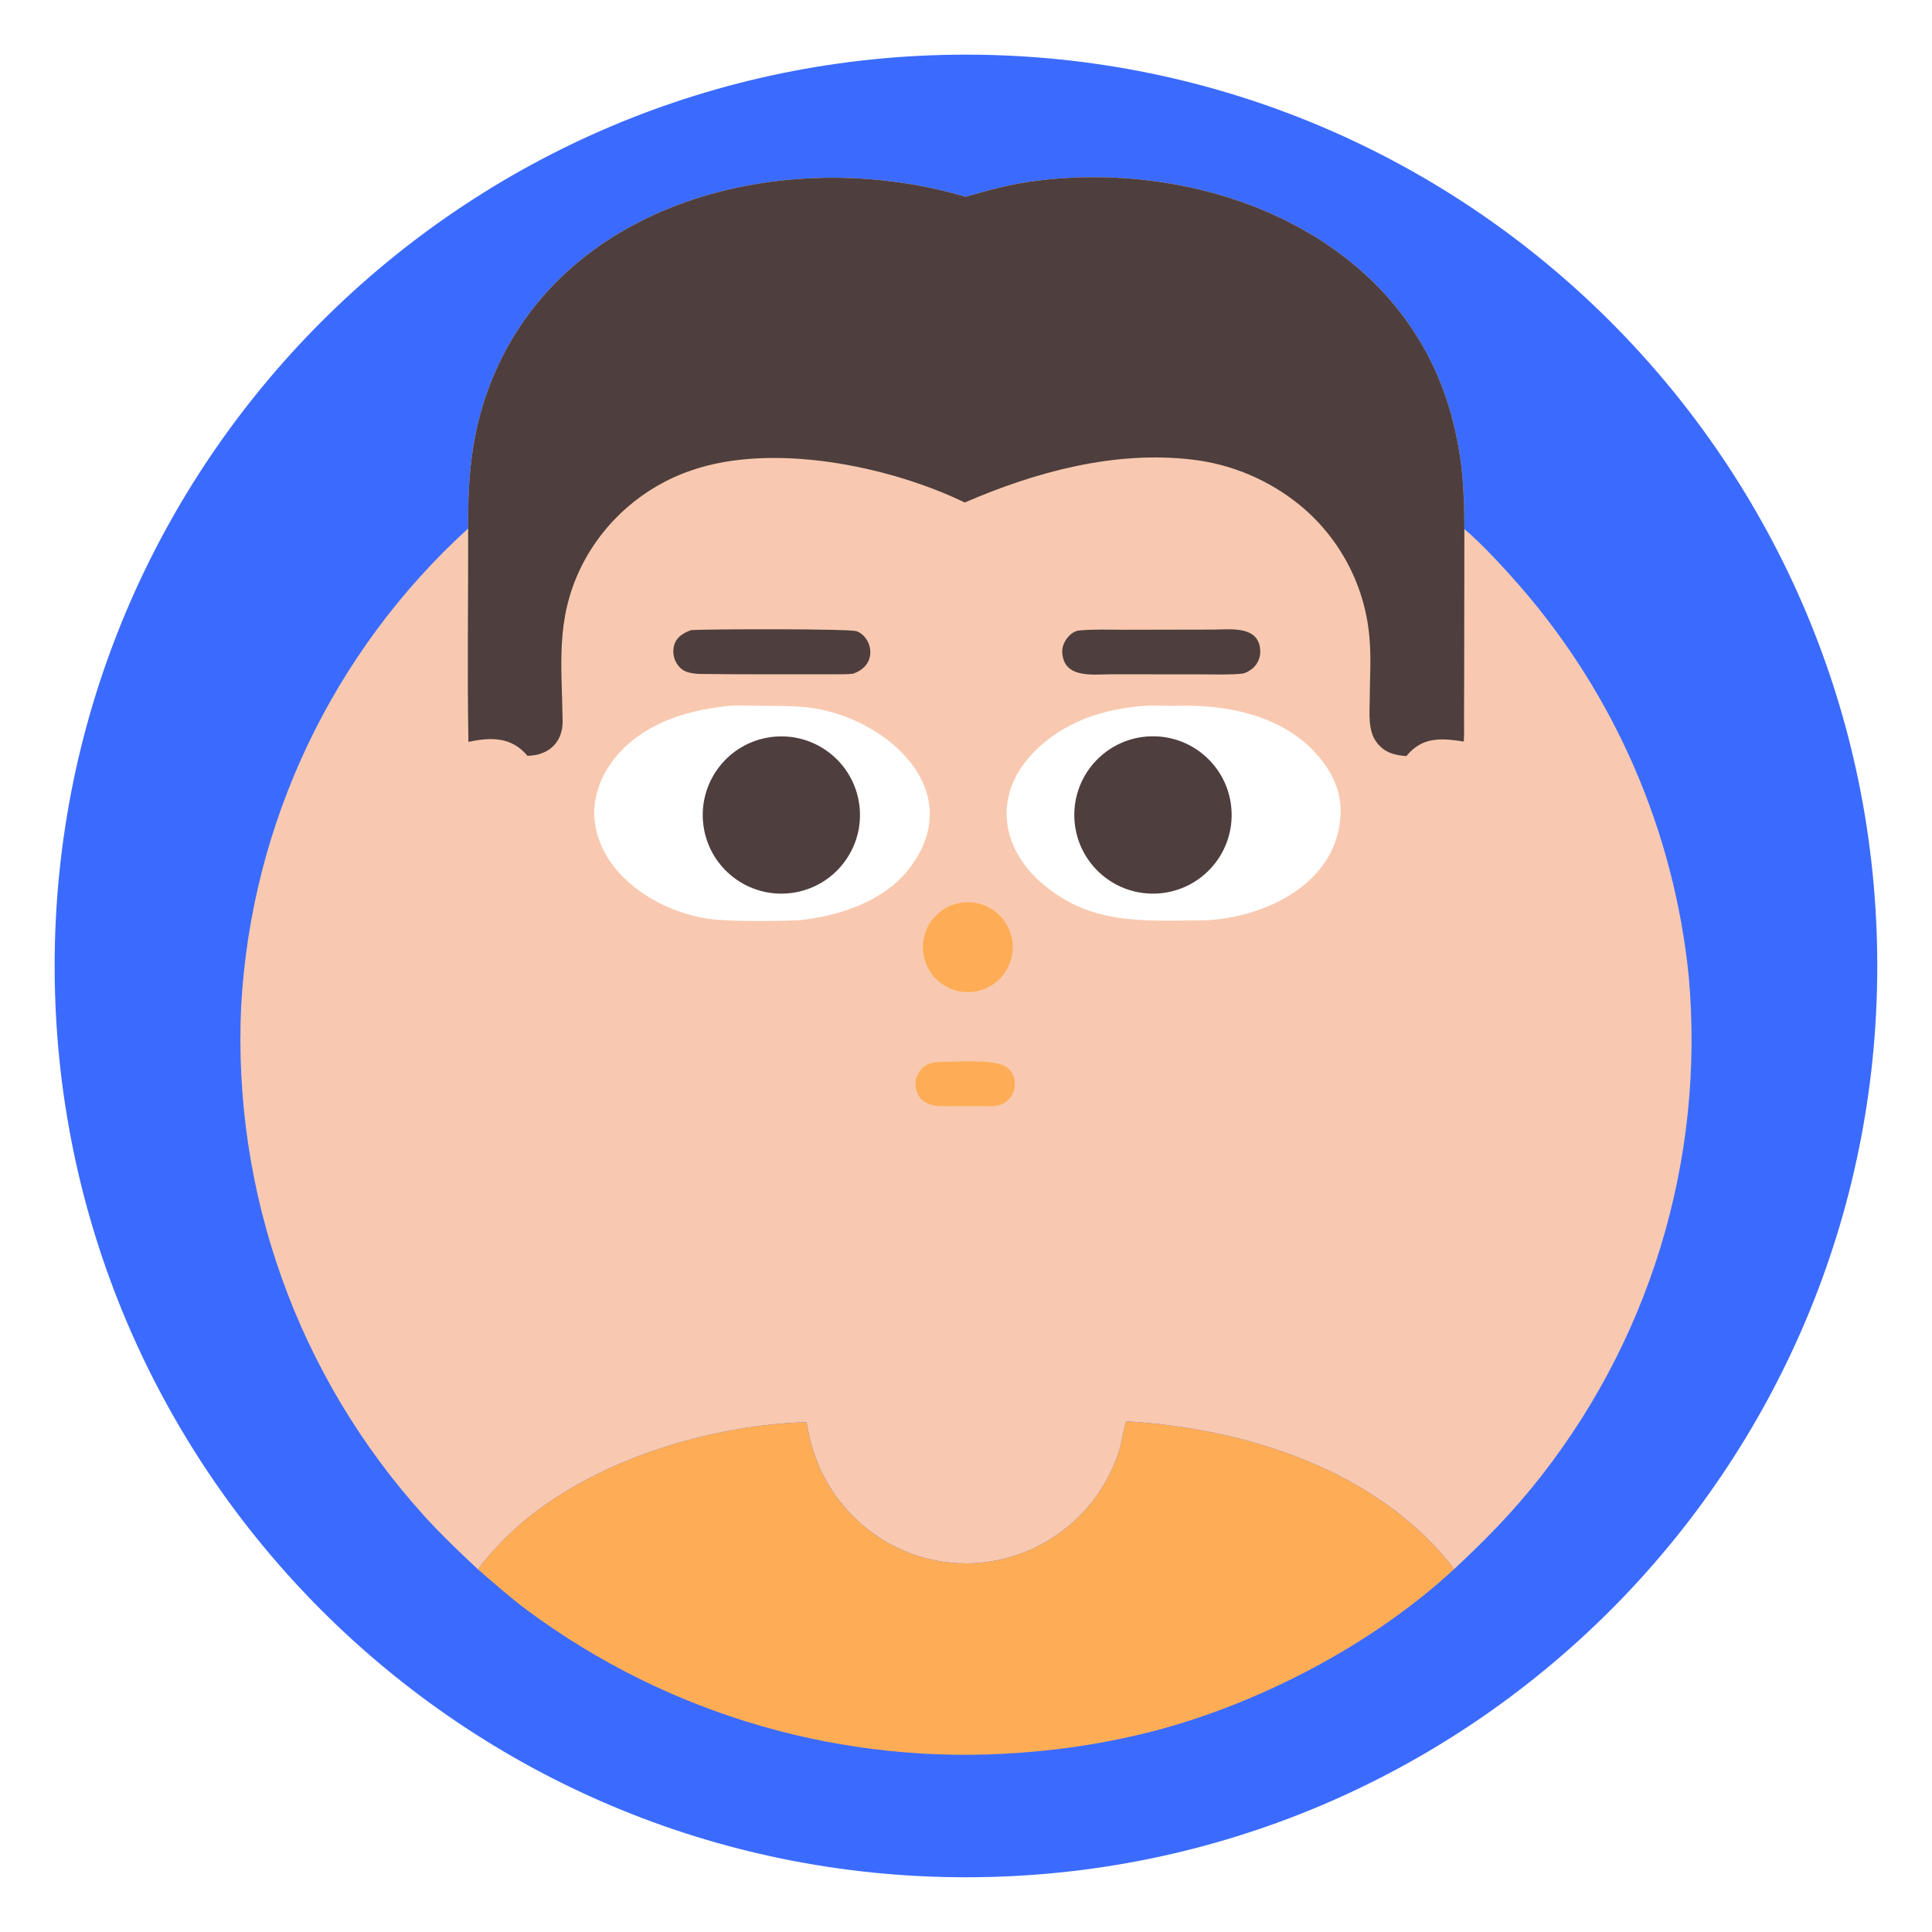
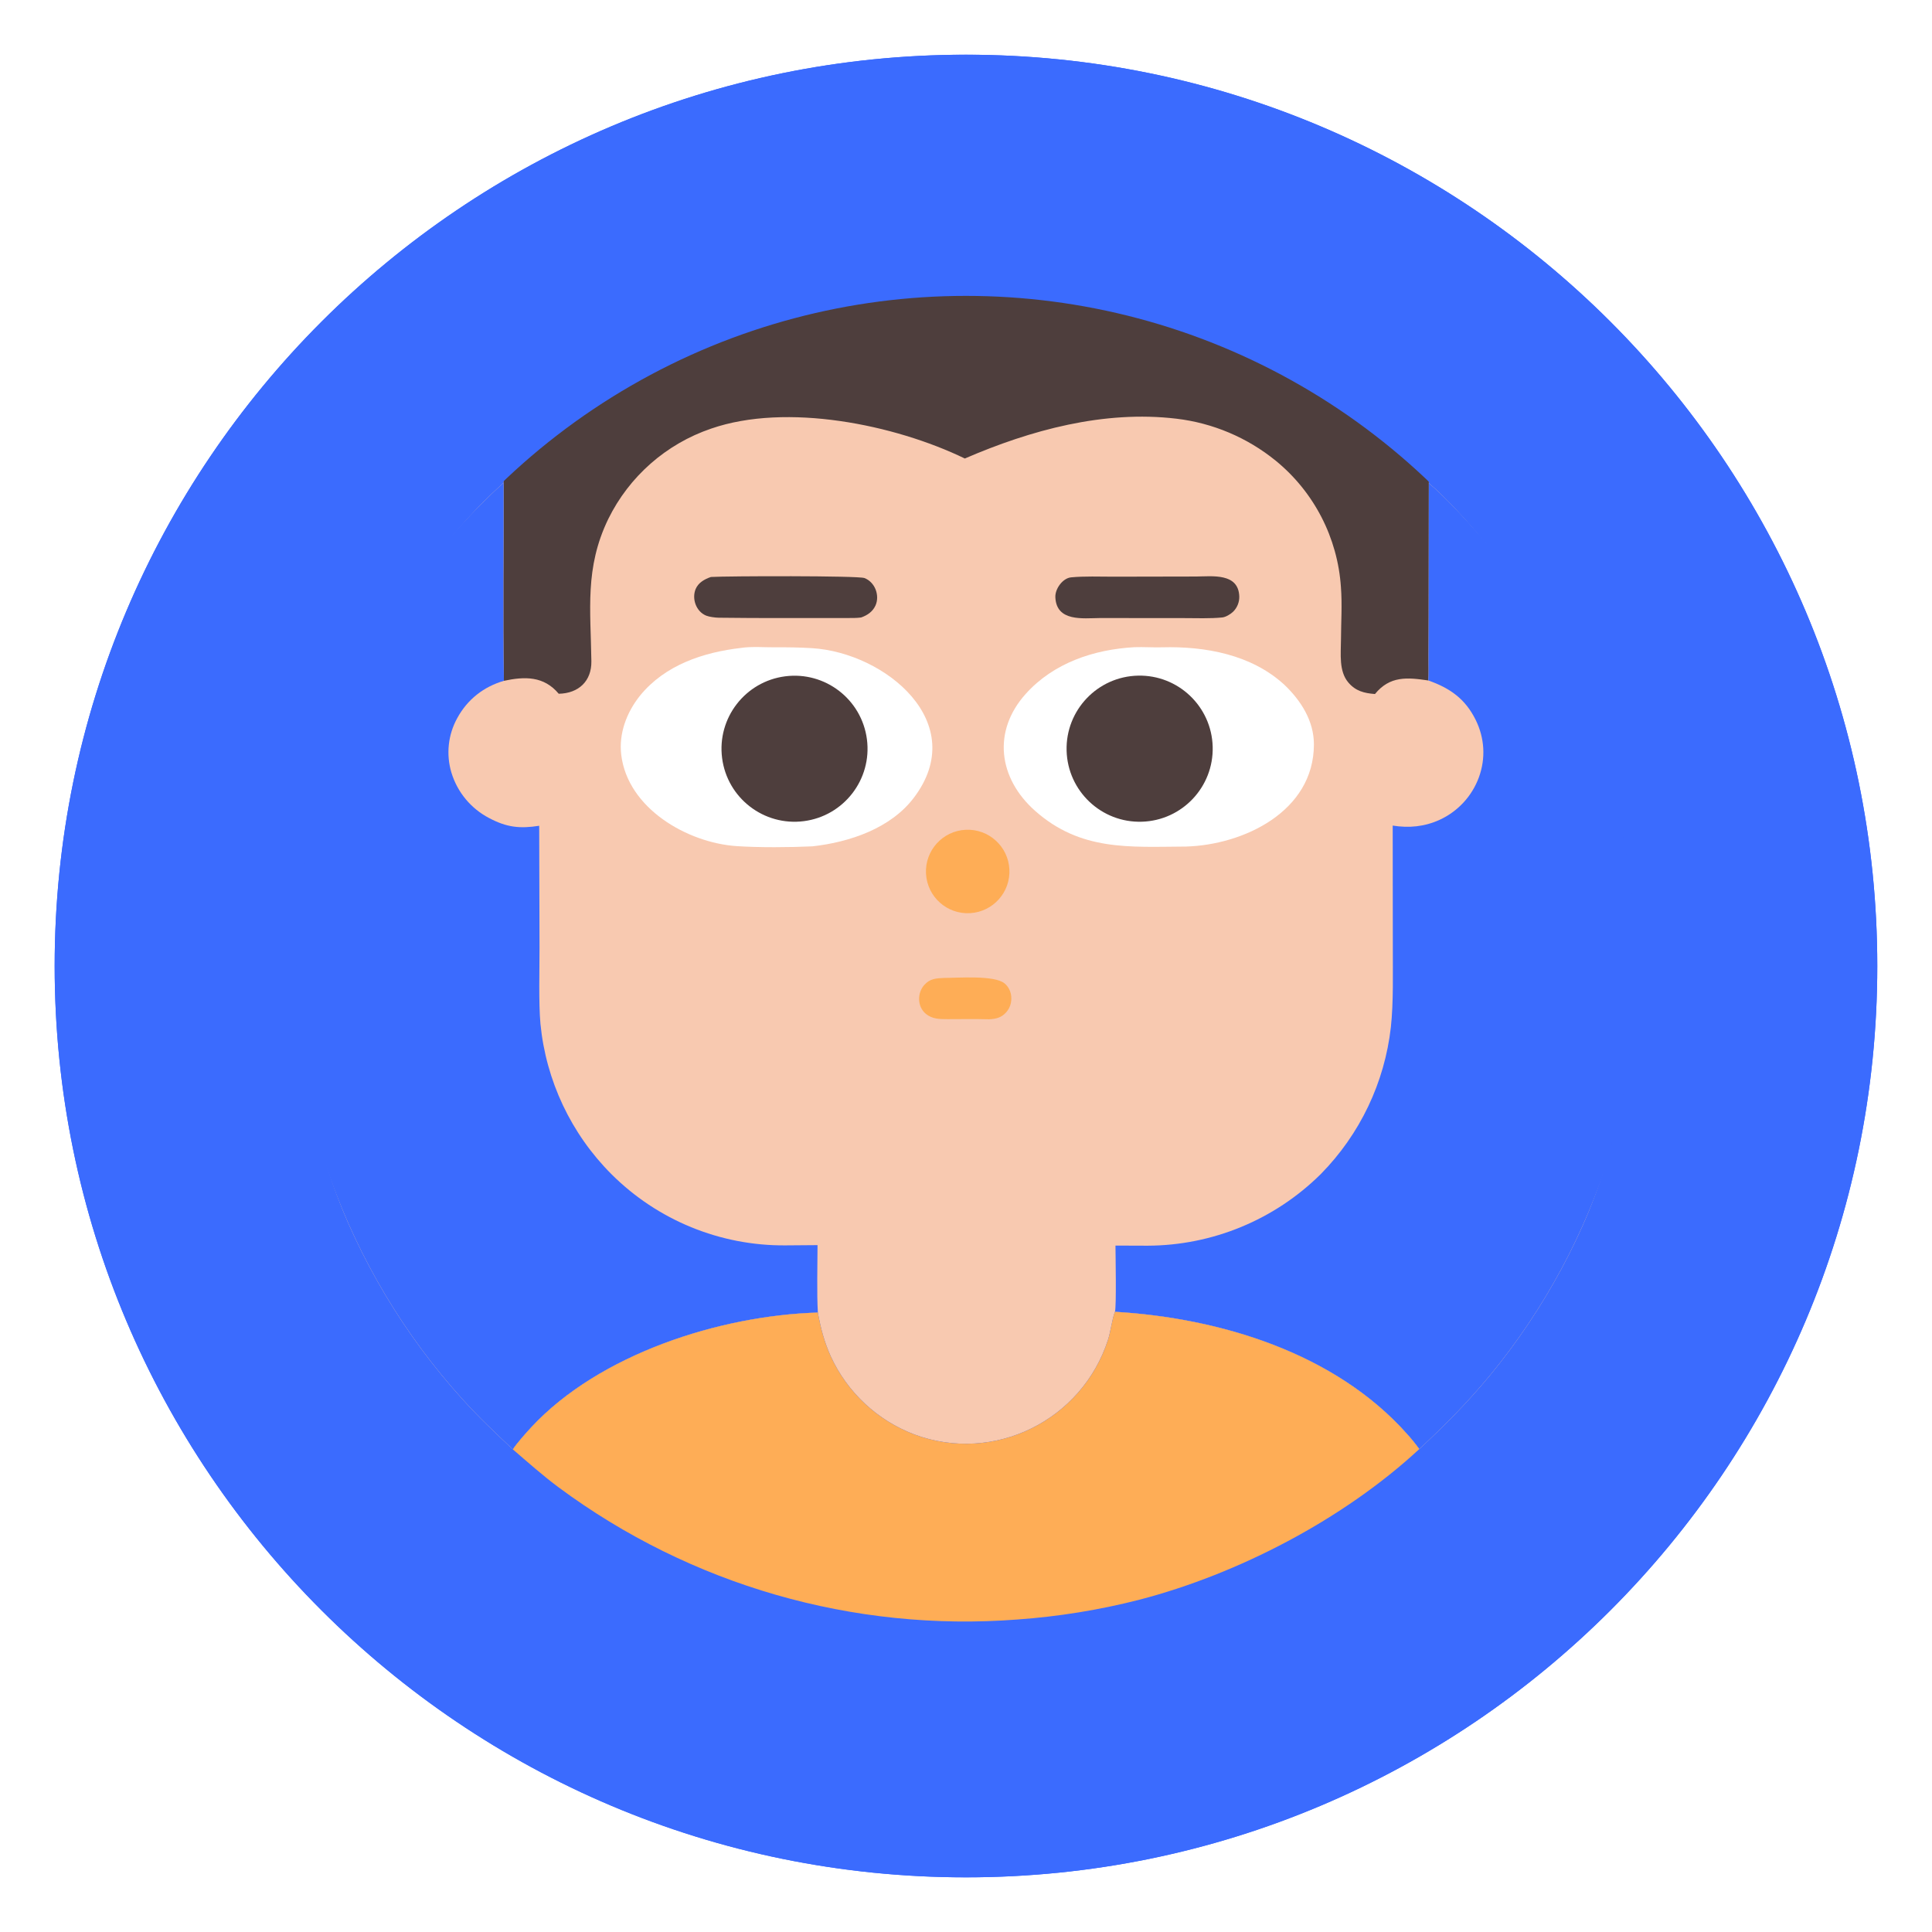
- <svg xmlns="http://www.w3.org/2000/svg" version="1.1" style="display: block;" viewBox="-194.3 -189.3 2435.9 2435.9" width="1024" height="1024" preserveAspectRatio="none">
-   <circle cx="1023.6" cy="1028.6" r="1149.0" fill="rgb(59,107,254)" />
+ <svg xmlns="http://www.w3.org/2000/svg" version="1.1" style="display: block;" viewBox="-287.8 -178.2 2622.9 2622.9" width="1024" height="1024" preserveAspectRatio="none">
+   <circle cx="1023.6" cy="1133.3" r="1237.2" fill="rgb(59,107,254)" />
  <path transform="translate(0,0)" fill="none" d="M 0 0 L 2048 0 L 2048 2048 L 0 2048 L 0 0 z" />
  <path transform="translate(0,0)" fill="rgb(248,201,176)" d="M 395.954 477.038 C 395.503 415.672 399.697 360.873 420.85 302.803 C 508.649 61.762 798.05 -7.916 1023.1 58.862 C 1051.13 50.743 1077.11 43.575 1106.1 39.536 C 1324.19 9.141 1574.29 106.519 1635.85 335.444 C 1649.14 384.884 1652.04 426.332 1652 477.766 C 1673.38 495.465 1704.84 529.818 1722.86 550.62 C 1842.41 688.344 1916.45 859.669 1934.84 1041.12 C 1955.98 1274.86 1884.26 1507.52 1735.18 1688.79 C 1704.27 1726.09 1674.39 1756.19 1639.03 1789.08 C 1633.82 1781.88 1628.22 1774.98 1622.25 1768.39 C 1524.51 1658.55 1368.57 1611.14 1225.87 1602.71 C 1221.84 1612.82 1220.24 1628.94 1216.42 1640.74 C 1181.02 1750.13 1061.8 1809.47 953.546 1769.21 C 903.358 1750.16 862.65 1712.18 840.178 1663.42 C 831.203 1643.54 826.388 1625.1 822.55 1603.74 C 689.668 1607.68 525.878 1660.01 433.422 1759.52 C 426.441 1767.03 413.832 1781.19 408.464 1789.5 C 385.411 1767.88 361.09 1744.85 339.98 1721.31 C 181.358 1545.9 98.605 1314.83 109.8 1078.6 C 122.638 848.322 225.399 632.295 395.954 477.038 z" />
  <path transform="translate(0,0)" fill="rgb(78,62,61)" d="M 395.954 477.038 C 395.503 415.672 399.697 360.873 420.85 302.803 C 508.649 61.762 798.05 -7.916 1023.1 58.862 C 1051.13 50.743 1077.11 43.575 1106.1 39.536 C 1324.19 9.141 1574.29 106.519 1635.85 335.444 C 1649.14 384.884 1652.04 426.332 1652 477.766 L 1651.76 657.655 L 1651.57 714.982 C 1651.54 723.867 1651.92 737.043 1651.27 745.614 C 1622.64 741.367 1599.12 739.218 1578.86 764.016 C 1564.22 762.869 1552.65 760.075 1542.67 748.298 C 1529.68 732.958 1532.63 709.47 1532.71 690.845 C 1532.81 666.71 1534.49 642.897 1532.65 618.847 C 1528.2 551.814 1496.11 489.64 1444.05 447.179 C 1405.42 415.815 1358.69 396.061 1309.27 390.213 C 1210.95 378.532 1111.54 405.586 1022.07 444.274 C 926.827 398.156 780.198 368.225 677.613 403.695 C 616.599 424.449 566.349 468.624 537.946 526.474 C 505.806 592.945 514.165 649.786 515.055 719.666 C 515.395 746.346 497.892 763.122 470.739 763.642 C 450.549 739.494 424.75 740.025 396.302 746.086 C 394.693 658.008 396.192 565.524 395.954 477.038 z" />
-   <path transform="translate(0,0)" fill="none" d="M 395.954 477.038 C 396.192 565.524 394.693 658.008 396.302 746.086 C 368.827 754.09 346.81 771.335 333.04 796.571 C 320.504 819.169 317.616 845.869 325.03 870.624 C 333.107 897.365 351.666 919.697 376.477 932.531 C 400.397 945.179 418.243 946.961 444.209 942.885 L 444.654 1108.73 C 444.687 1137.6 443.364 1183.73 445.905 1211.6 C 453.384 1288.79 487.448 1360.98 542.271 1415.83 C 604.844 1478.33 689.841 1513.16 778.276 1512.54 L 822.085 1512.2 C 822.065 1539.07 820.947 1577.88 822.55 1603.74 C 689.668 1607.68 525.878 1660.01 433.422 1759.52 C 426.441 1767.03 413.832 1781.19 408.464 1789.5 C 385.411 1767.88 361.09 1744.85 339.98 1721.31 C 181.358 1545.9 98.605 1314.83 109.8 1078.6 C 122.638 848.322 225.399 632.295 395.954 477.038 z" />
-   <path transform="translate(0,0)" fill="none" d="M 1652 477.766 C 1673.38 495.465 1704.84 529.818 1722.86 550.62 C 1842.41 688.344 1916.45 859.669 1934.84 1041.12 C 1955.98 1274.86 1884.26 1507.52 1735.18 1688.79 C 1704.27 1726.09 1674.39 1756.19 1639.03 1789.08 C 1633.82 1781.88 1628.22 1774.98 1622.25 1768.39 C 1524.51 1658.55 1368.57 1611.14 1225.87 1602.71 C 1227.98 1595.79 1226.68 1525.57 1226.57 1512.81 L 1270.18 1512.96 C 1358.25 1512.69 1442.68 1477.79 1505.24 1415.8 C 1558.48 1361.81 1592.02 1291.49 1600.47 1216.14 C 1604.12 1182.57 1603.04 1141.86 1603.11 1107.62 L 1602.94 942.609 C 1625.04 946.195 1646.25 944.117 1666.7 934.774 C 1691.4 923.413 1710.56 902.682 1719.93 877.164 C 1729.42 851.294 1727.73 823.737 1715.63 799.206 C 1701.48 770.515 1680.52 755.855 1651.27 745.614 C 1651.92 737.043 1651.54 723.867 1651.57 714.982 L 1651.76 657.655 L 1652 477.766 z" />
+   <path transform="translate(0,0)" fill="rgb(59,107,254)" d="M 395.954 477.038 C 396.192 565.524 394.693 658.008 396.302 746.086 C 368.827 754.09 346.81 771.335 333.04 796.571 C 320.504 819.169 317.616 845.869 325.03 870.624 C 333.107 897.365 351.666 919.697 376.477 932.531 C 400.397 945.179 418.243 946.961 444.209 942.885 L 444.654 1108.73 C 444.687 1137.6 443.364 1183.73 445.905 1211.6 C 453.384 1288.79 487.448 1360.98 542.271 1415.83 C 604.844 1478.33 689.841 1513.16 778.276 1512.54 L 822.085 1512.2 C 822.065 1539.07 820.947 1577.88 822.55 1603.74 C 689.668 1607.68 525.878 1660.01 433.422 1759.52 C 426.441 1767.03 413.832 1781.19 408.464 1789.5 C 385.411 1767.88 361.09 1744.85 339.98 1721.31 C 181.358 1545.9 98.605 1314.83 109.8 1078.6 C 122.638 848.322 225.399 632.295 395.954 477.038 z" />
+   <path transform="translate(0,0)" fill="rgb(59,107,254)" d="M 1652 477.766 C 1673.38 495.465 1704.84 529.818 1722.86 550.62 C 1842.41 688.344 1916.45 859.669 1934.84 1041.12 C 1955.98 1274.86 1884.26 1507.52 1735.18 1688.79 C 1704.27 1726.09 1674.39 1756.19 1639.03 1789.08 C 1633.82 1781.88 1628.22 1774.98 1622.25 1768.39 C 1524.51 1658.55 1368.57 1611.14 1225.87 1602.71 C 1227.98 1595.79 1226.68 1525.57 1226.57 1512.81 L 1270.18 1512.96 C 1358.25 1512.69 1442.68 1477.79 1505.24 1415.8 C 1558.48 1361.81 1592.02 1291.49 1600.47 1216.14 C 1604.12 1182.57 1603.04 1141.86 1603.11 1107.62 L 1602.94 942.609 C 1625.04 946.195 1646.25 944.117 1666.7 934.774 C 1691.4 923.413 1710.56 902.682 1719.93 877.164 C 1729.42 851.294 1727.73 823.737 1715.63 799.206 C 1701.48 770.515 1680.52 755.855 1651.27 745.614 C 1651.92 737.043 1651.54 723.867 1651.57 714.982 L 1651.76 657.655 L 1652 477.766 z" />
  <path transform="translate(0,0)" fill="rgb(255,255,255)" d="M 718.594 701.39 C 731.922 699.207 752.715 700.811 766.687 700.604 C 783.213 700.517 797.751 700.741 814.335 701.737 C 914.08 707.731 1030.38 803.264 952.517 905.251 C 921.315 946.118 866.253 965.106 815.241 970.789 C 784.841 972.255 742.04 972.517 712.292 970.506 C 645.174 965.967 564.483 919.275 555.614 846.711 C 552.06 817.635 562.936 788.789 581.262 766.013 C 615.111 724.543 667.086 707.286 718.594 701.39 z" />
  <path transform="translate(0,0)" fill="rgb(78,62,61)" d="M 778.164 739.975 C 832.452 732.971 882.141 771.295 889.157 825.581 C 896.174 879.867 857.861 929.565 803.577 936.593 C 749.275 943.624 699.558 905.296 692.539 850.993 C 685.521 796.69 723.86 746.981 778.164 739.975 z" />
  <path transform="translate(0,0)" fill="rgb(255,255,255)" d="M 1252.47 700.425 C 1264.76 700.01 1277.29 700.939 1289.49 700.603 C 1348.34 698.983 1411.35 710.393 1456.01 751.608 C 1478.37 772.94 1496.01 800.515 1495.98 832.417 C 1495.9 923.605 1400.2 968.947 1322.04 971.092 C 1245.62 971.559 1179.38 977.413 1117.58 922.713 C 1067.5 878.391 1059.21 814.374 1104.85 763.686 C 1142.66 721.684 1197.48 703.445 1252.47 700.425 z" />
  <path transform="translate(0,0)" fill="rgb(78,62,61)" d="M 1257.2 739.05 C 1311.79 737.845 1357.08 780.981 1358.55 835.562 C 1360.01 890.143 1317.09 935.646 1262.52 937.369 C 1207.58 939.105 1161.7 895.832 1160.23 840.883 C 1158.75 785.934 1202.24 740.263 1257.2 739.05 z" />
  <path transform="translate(0,0)" fill="rgb(78,62,61)" d="M 1336.03 604.491 C 1357.75 604.316 1393.66 599.277 1394.65 631.601 C 1394.84 639.325 1391.84 646.785 1386.35 652.219 C 1382.94 655.603 1376.28 659.568 1371.65 660.046 C 1355.36 661.727 1335.6 660.958 1319.1 660.941 L 1205.5 660.852 C 1182.24 661.092 1146.38 666.123 1144.96 632.576 C 1144.48 621.044 1155.02 606.701 1166.31 605.618 C 1184.53 603.869 1205.33 604.682 1223.68 604.711 L 1336.03 604.491 z" />
  <path transform="translate(0,0)" fill="rgb(78,62,61)" d="M 677.38 605.106 C 700.955 603.751 876.763 603.282 885.687 606.549 C 892.639 609.094 898.154 615.106 900.851 621.894 C 903.645 628.924 903.881 637.105 900.675 644.042 C 896.835 652.351 889.596 657.185 881.23 660.105 C 875.351 660.924 868.515 660.846 862.539 660.831 C 804.377 660.688 746.175 661.217 688.023 660.418 C 683.297 660.353 675.113 659.293 670.934 657.605 C 657.263 652.083 651.112 634.694 656.649 621.403 C 660.34 612.761 668.688 608.067 677.38 605.106 z" />
  <path transform="translate(0,0)" fill="rgb(254,173,86)" d="M 1023.35 948.304 C 1054.43 946.875 1080.85 970.766 1082.55 1001.83 C 1084.24 1032.9 1060.58 1059.53 1029.53 1061.49 C 998.099 1063.48 971.073 1039.46 969.356 1008.01 C 967.638 976.567 991.887 949.75 1023.35 948.304 z" />
  <path transform="translate(0,0)" fill="rgb(254,173,86)" d="M 993.482 1149.46 C 1013.1 1149.44 1061.95 1145.51 1075.84 1156.75 C 1081.37 1161.22 1084.53 1167.83 1085.09 1174.87 C 1085.72 1182.65 1083.44 1190.28 1078.19 1196.14 C 1071.61 1203.47 1064.42 1205.13 1055.04 1205.57 C 1036.28 1205.09 1017.54 1205.36 998.785 1205.41 C 988.134 1205.43 977.866 1205.4 969.194 1198.25 C 957.358 1188.49 957.149 1169.78 967.238 1158.73 C 974.863 1150.37 983.087 1149.96 993.482 1149.46 z" />
  <path transform="translate(0,0)" fill="rgb(254,173,86)" d="M 822.55 1603.74 C 826.388 1625.1 831.203 1643.54 840.178 1663.42 C 862.65 1712.18 903.358 1750.16 953.546 1769.21 C 1061.8 1809.47 1181.02 1750.13 1216.42 1640.74 C 1220.24 1628.94 1221.84 1612.82 1225.87 1602.71 C 1368.57 1611.14 1524.51 1658.55 1622.25 1768.39 C 1628.22 1774.98 1633.82 1781.88 1639.03 1789.08 C 1536.43 1884.14 1393.67 1958.61 1258.67 1993.7 C 1204.47 2007.54 1149.13 2016.5 1093.33 2020.46 C 870.904 2037.59 649.762 1973.88 470.552 1841.01 C 450.106 1825.91 427.914 1806.24 408.464 1789.5 C 413.832 1781.19 426.441 1767.03 433.422 1759.52 C 525.878 1660.01 689.668 1607.68 822.55 1603.74 z" />
+   <path fill-rule="evenodd" fill="rgb(59,107,254)" d="M -213.59 1133.269 a 1237.211 1237.211 0 1 0 2474.422 0 a 1237.211 1237.211 0 1 0 -2474.422 0 Z M 114.797 1133.269 a 908.824 908.824 0 1 0 1817.647 0 a 908.824 908.824 0 1 0 -1817.647 0 Z" />
</svg>
